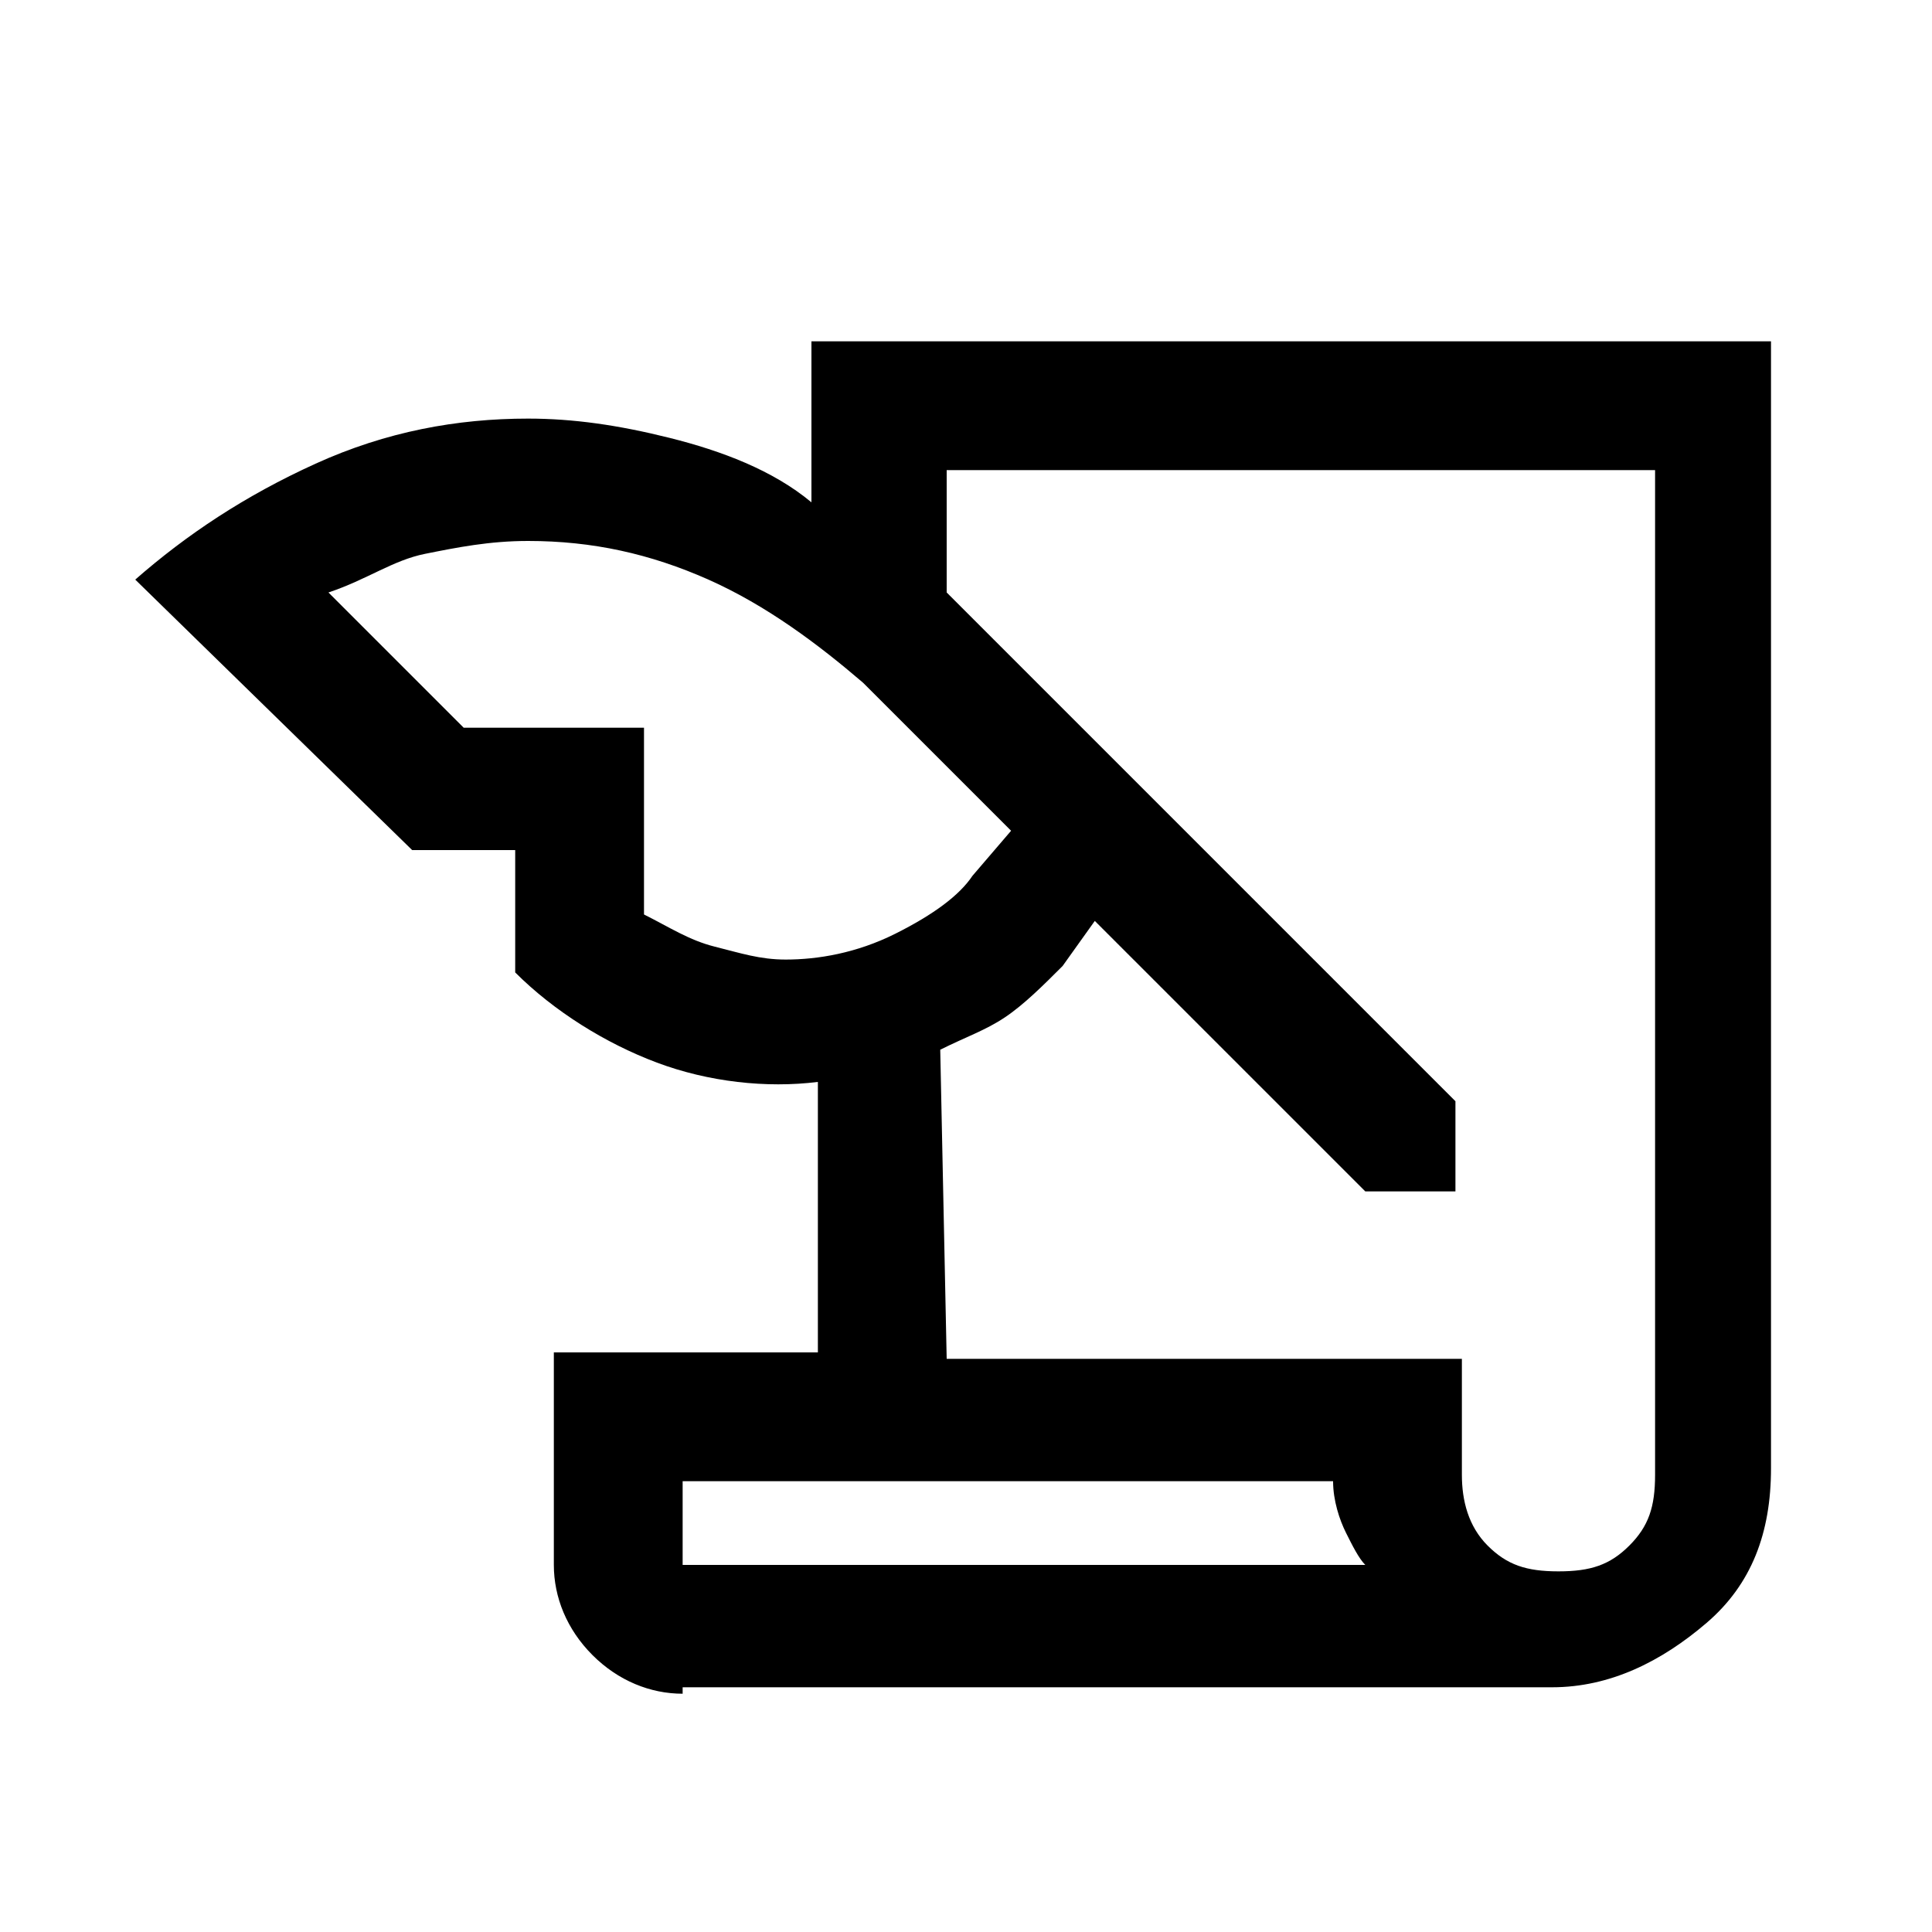
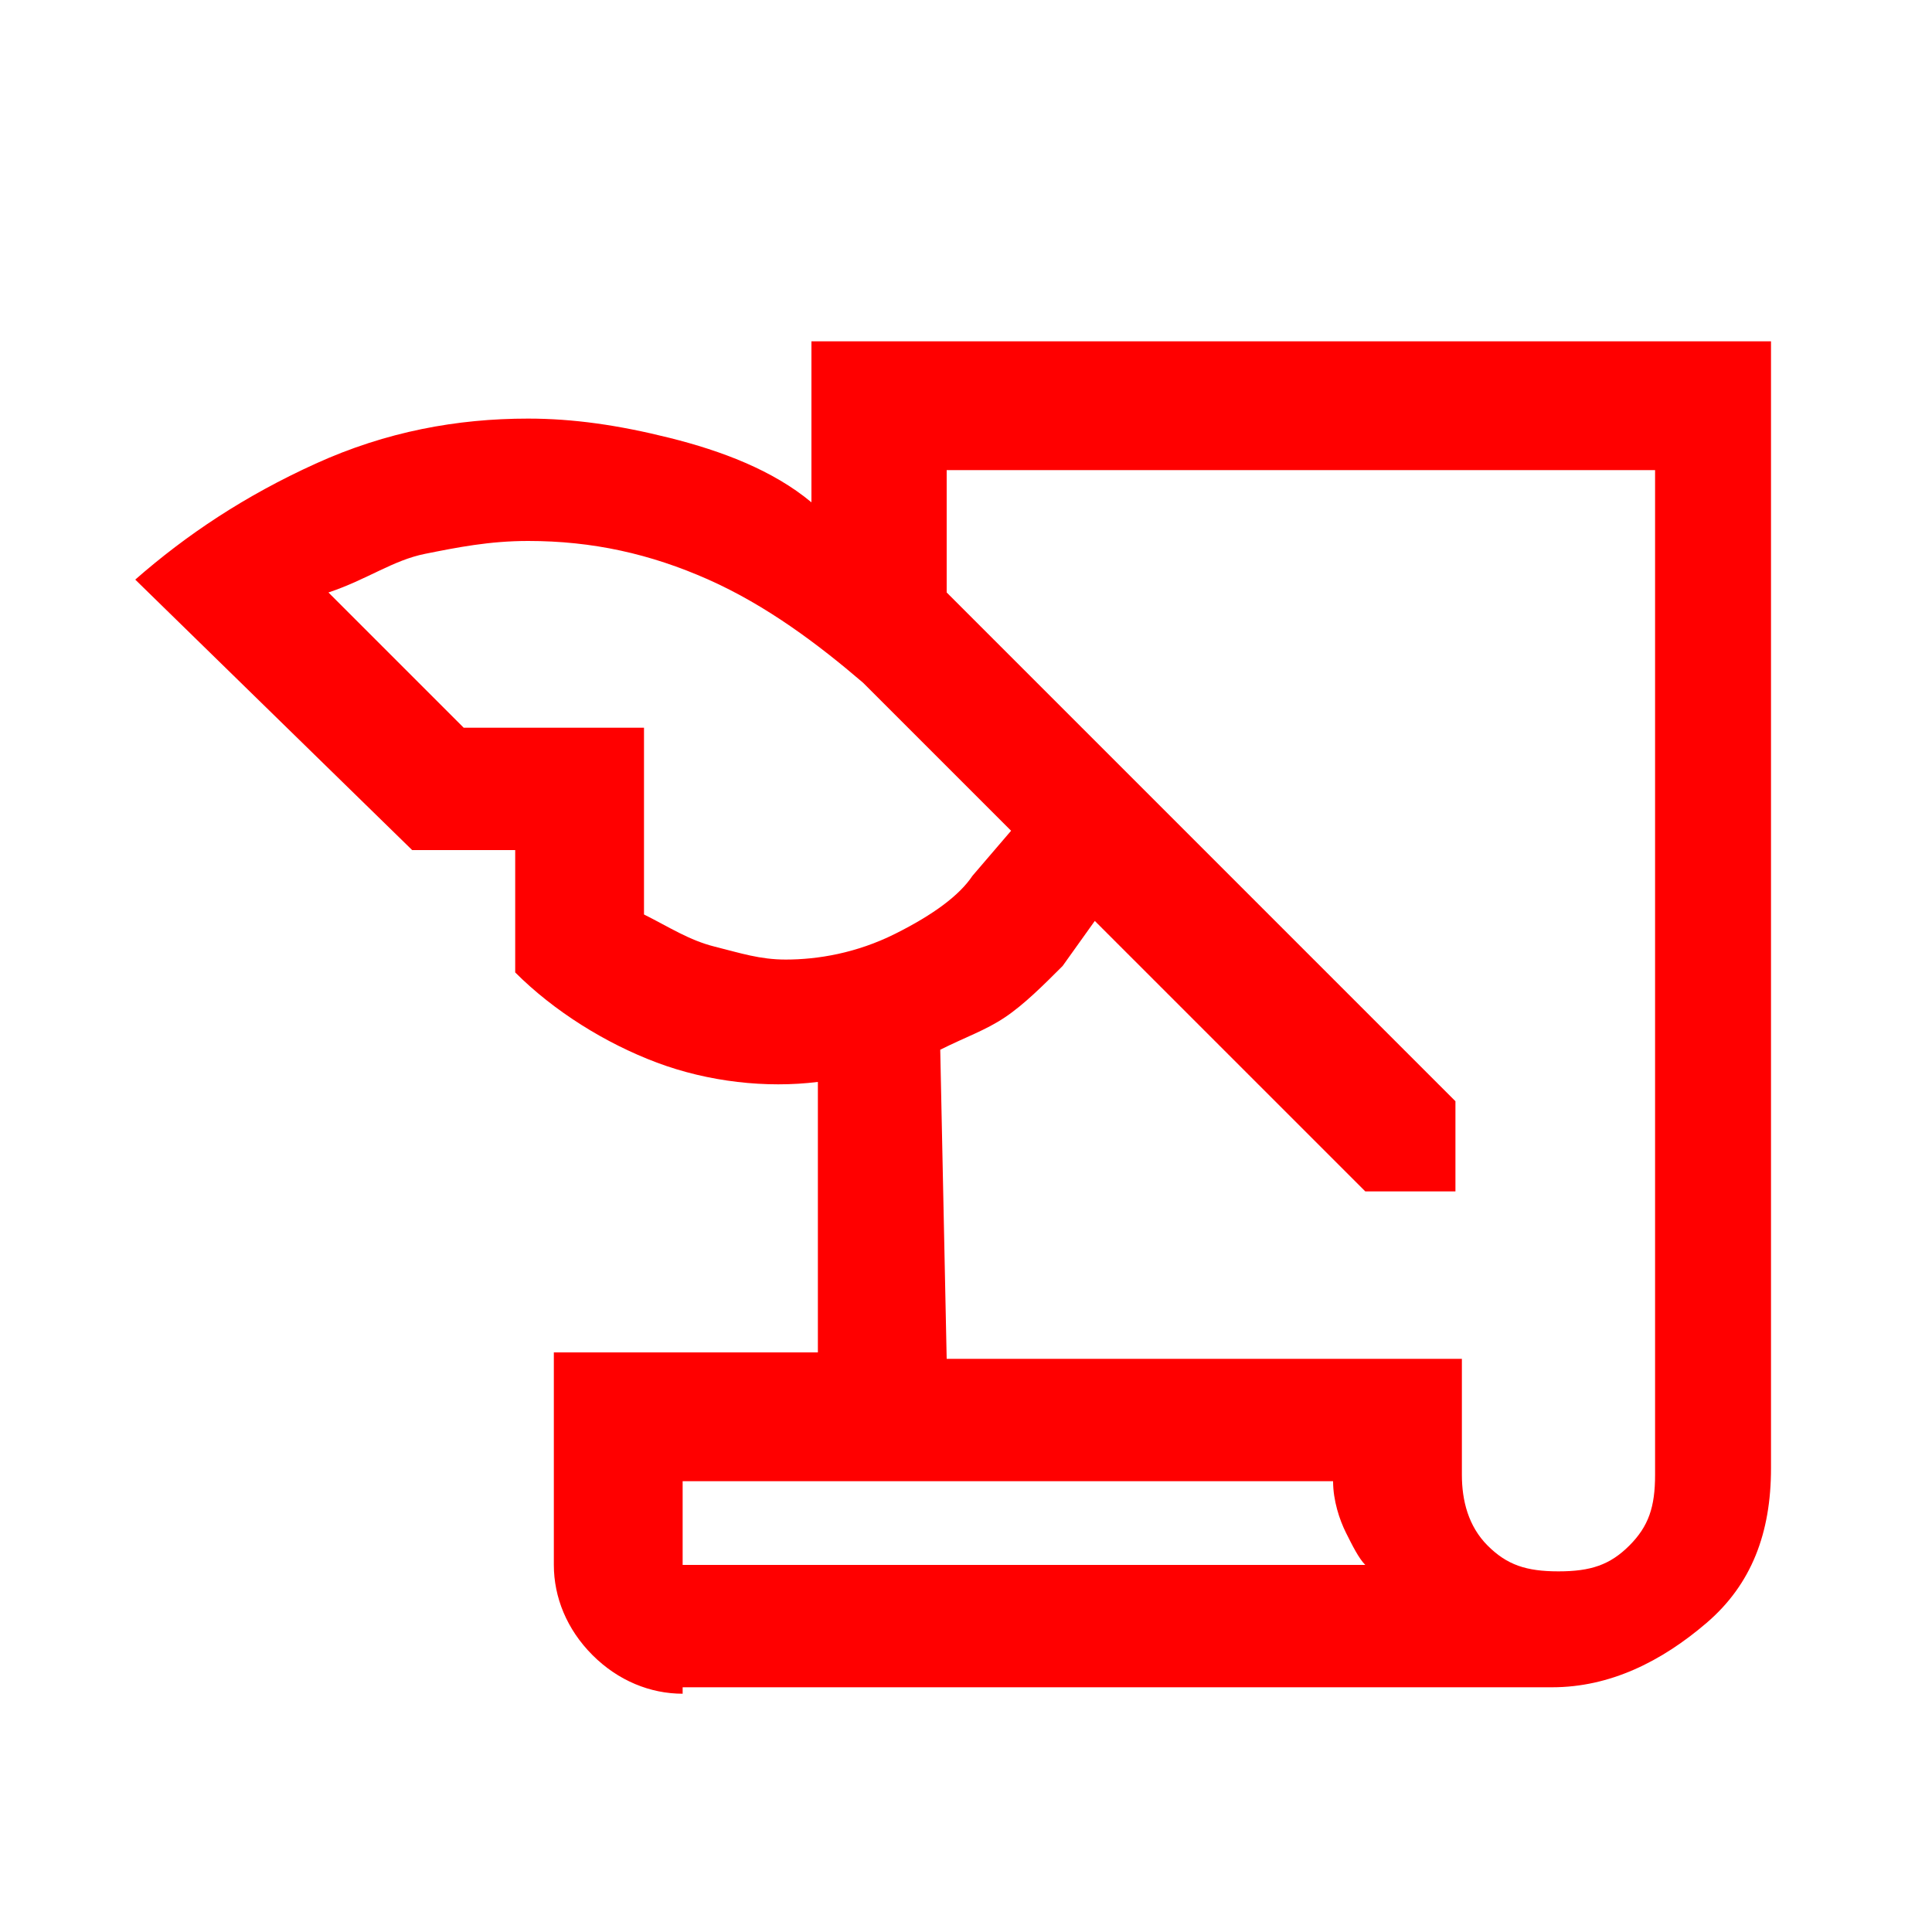
<svg xmlns="http://www.w3.org/2000/svg" version="1.1" id="Layer_1" x="0px" y="0px" viewBox="0 0 30 30" style="enable-background:new 0 0 30 30;" xml:space="preserve">
-   <path d="M10.6,26.3c-0.5,0-1-0.2-1.4-0.6s-0.6-0.9-0.6-1.4V21h4.1v-4.2c-0.8,0.1-1.7,0-2.5-0.3S8.6,15.7,8,15.1v-1.9H6.4L2.1,9  c0.8-0.7,1.7-1.3,2.8-1.8s2.2-0.7,3.3-0.7c0.7,0,1.4,0.1,2.2,0.3s1.6,0.5,2.2,1V5.3h14.9v17.5c0,1-0.3,1.8-1,2.4s-1.5,1-2.4,1H10.6  V26.3z M14.7,21.1h8v1.8c0,0.4,0.1,0.8,0.4,1.1s0.6,0.4,1.1,0.4s0.8-0.1,1.1-0.4s0.4-0.6,0.4-1.1V7.3h-11v1.9l7.9,7.9v1.4h-1.4  L17,14.3L16.5,15c-0.3,0.3-0.6,0.6-0.9,0.8c-0.3,0.2-0.6,0.3-1,0.5L14.7,21.1L14.7,21.1z M7.2,11.3H10v2.9c0.4,0.2,0.7,0.4,1.1,0.5  c0.4,0.1,0.7,0.2,1.1,0.2c0.5,0,1.1-0.1,1.7-0.4s1-0.6,1.2-0.9l0.6-0.7l-2.3-2.3C12.7,10,11.9,9.4,11,9S9.2,8.4,8.2,8.4  c-0.6,0-1.1,0.1-1.6,0.2S5.7,9,5.1,9.2L7.2,11.3z M20.7,23H10.6v1.3h10.6c-0.1-0.1-0.2-0.3-0.3-0.5S20.7,23.3,20.7,23z M10.6,24.3  V23V24.3z" />
+   <style type="text/css">
+ 	.st0{fill:#FF0000;}
+ </style>
+   <path class="st0" d="M10.6,26.3c-0.5,0-1-0.2-1.4-0.6s-0.6-0.9-0.6-1.4V21h4.1v-4.2c-0.8,0.1-1.7,0-2.5-0.3S8.6,15.7,8,15.1v-1.9  H6.4L2.1,9c0.8-0.7,1.7-1.3,2.8-1.8s2.2-0.7,3.3-0.7c0.7,0,1.4,0.1,2.2,0.3s1.6,0.5,2.2,1V5.3h14.9v17.5c0,1-0.3,1.8-1,2.4  s-1.5,1-2.4,1H10.6V26.3z M14.7,21.1h8v1.8c0,0.4,0.1,0.8,0.4,1.1s0.6,0.4,1.1,0.4s0.8-0.1,1.1-0.4s0.4-0.6,0.4-1.1V7.3h-11v1.9  l7.9,7.9v1.4h-1.4L17,14.3L16.5,15c-0.3,0.3-0.6,0.6-0.9,0.8c-0.3,0.2-0.6,0.3-1,0.5L14.7,21.1L14.7,21.1z M7.2,11.3H10v2.9  c0.4,0.2,0.7,0.4,1.1,0.5c0.4,0.1,0.7,0.2,1.1,0.2c0.5,0,1.1-0.1,1.7-0.4s1-0.6,1.2-0.9l0.6-0.7l-2.3-2.3C12.7,10,11.9,9.4,11,9  S9.2,8.4,8.2,8.4c-0.6,0-1.1,0.1-1.6,0.2S5.7,9,5.1,9.2L7.2,11.3z M20.7,23H10.6v1.3h10.6c-0.1-0.1-0.2-0.3-0.3-0.5  S20.7,23.3,20.7,23z M10.6,24.3V23V24.3z" />
</svg>
